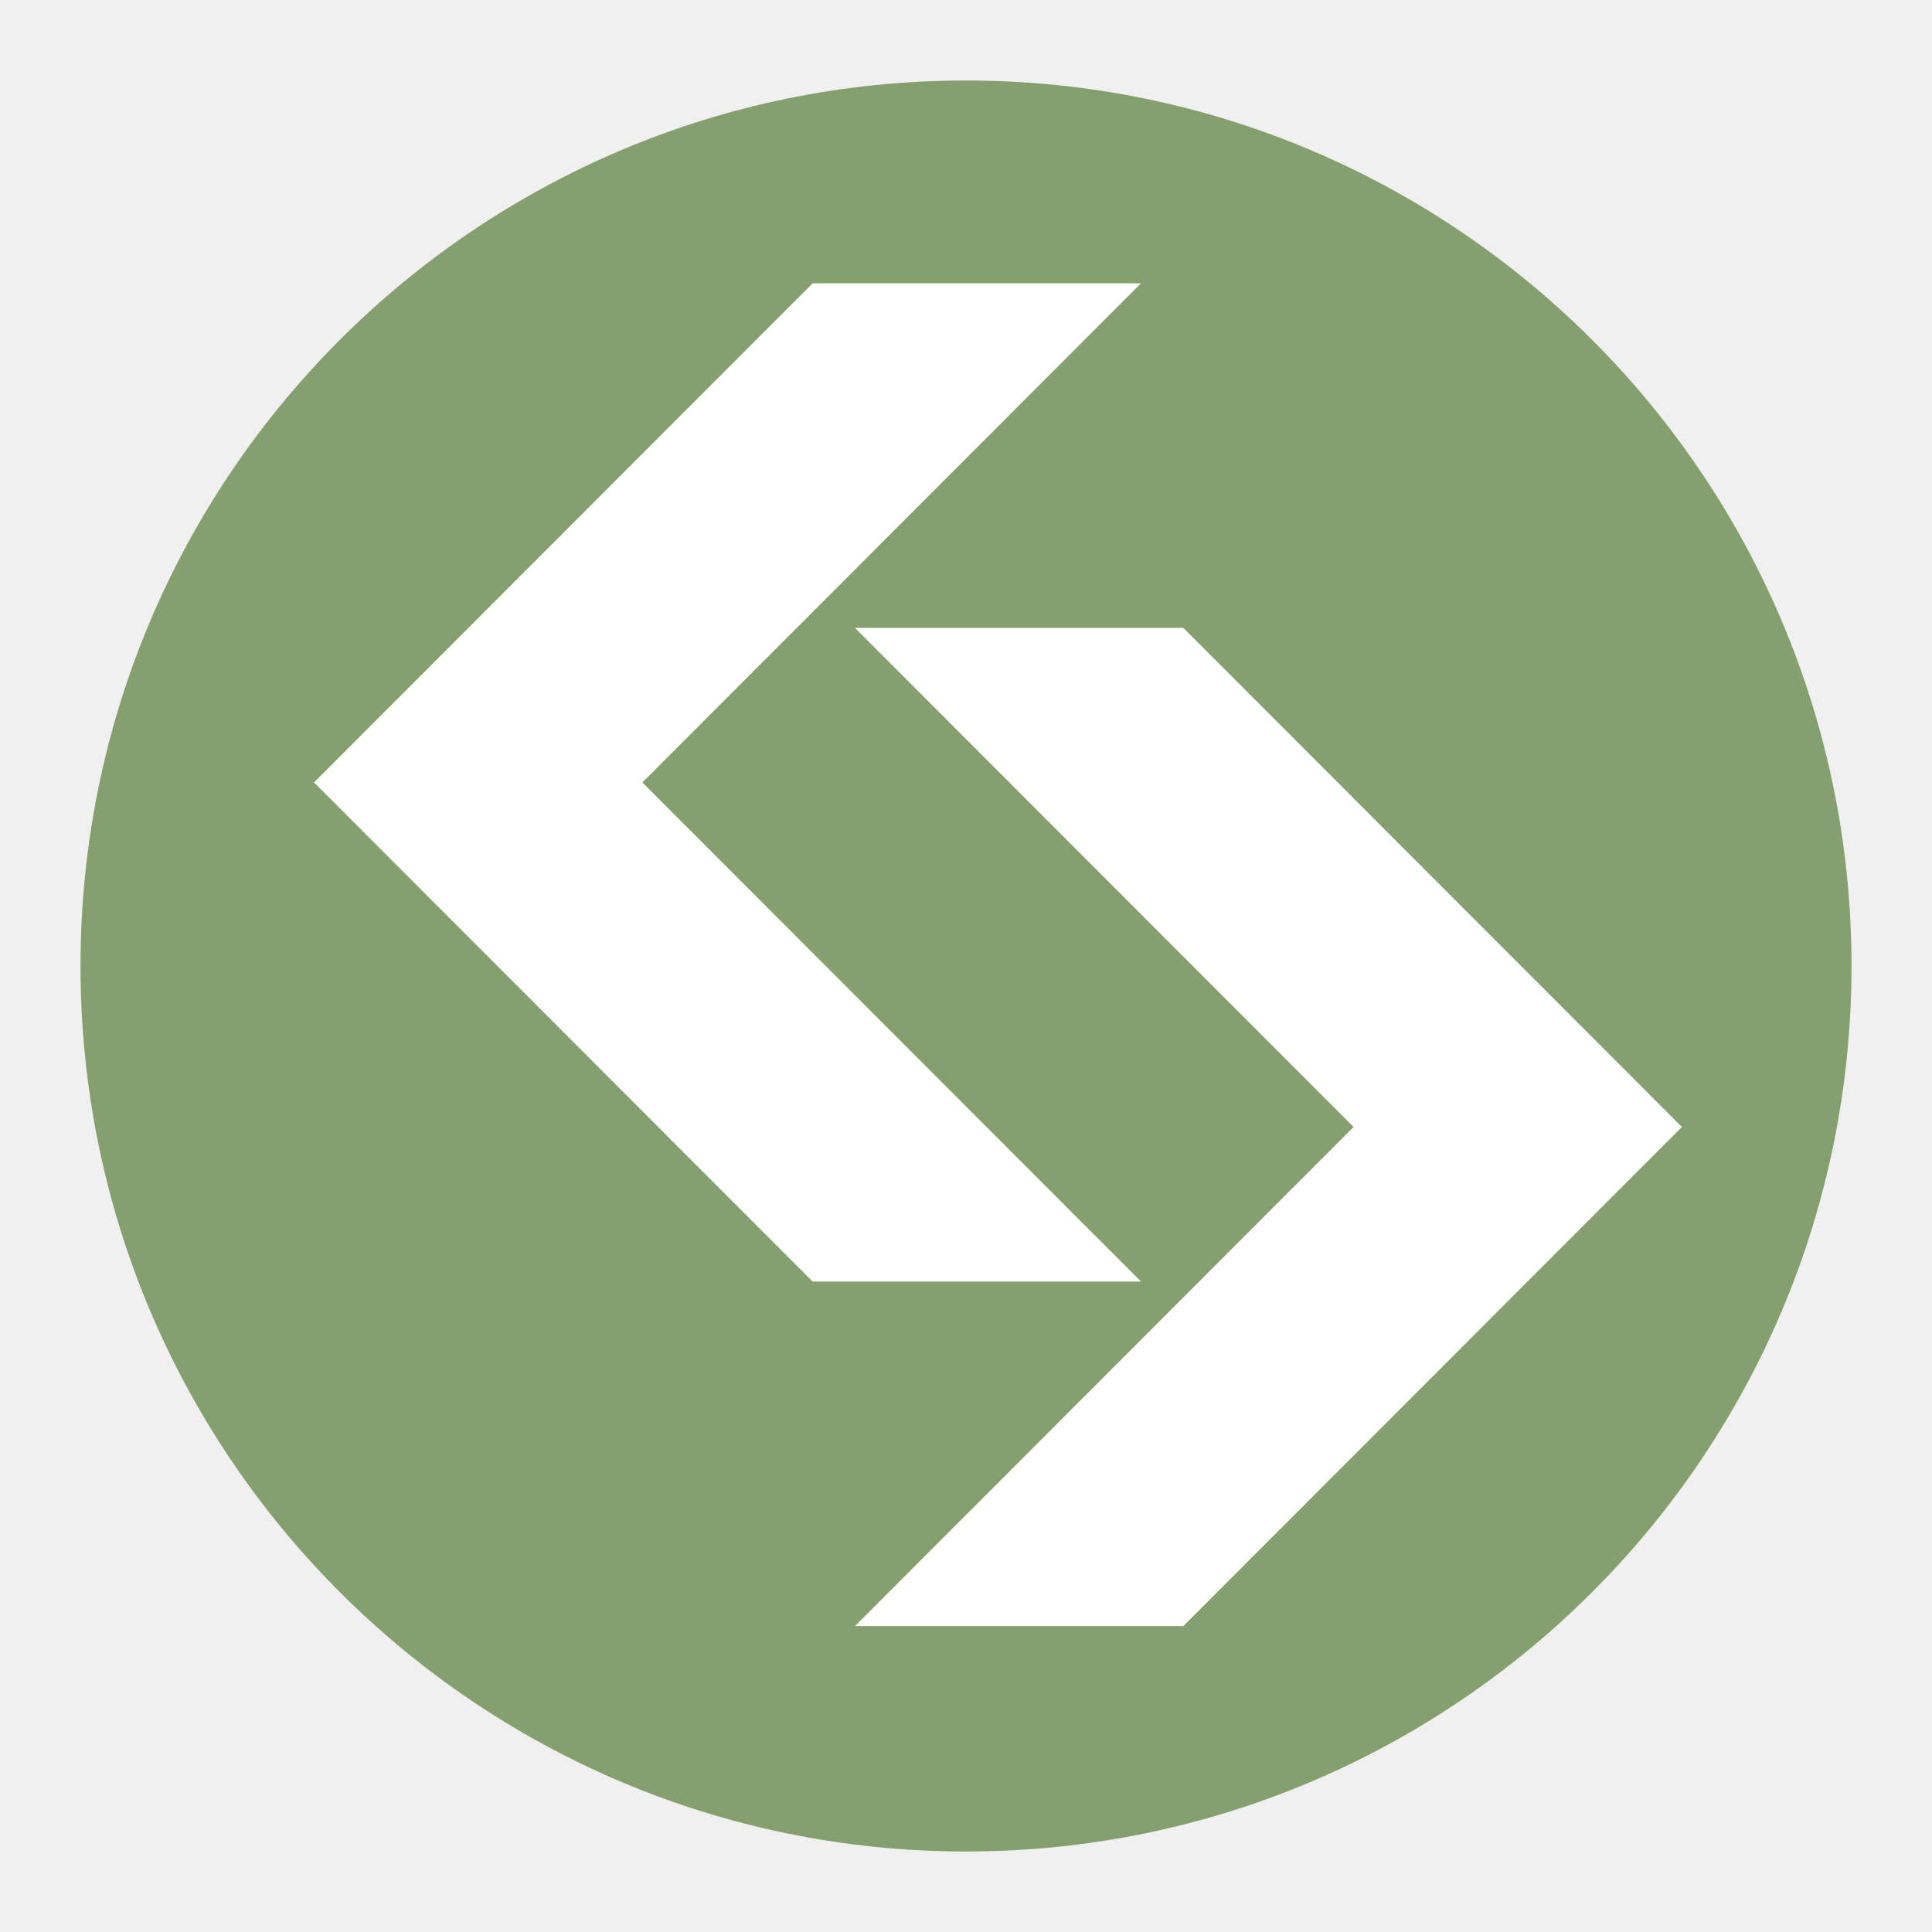
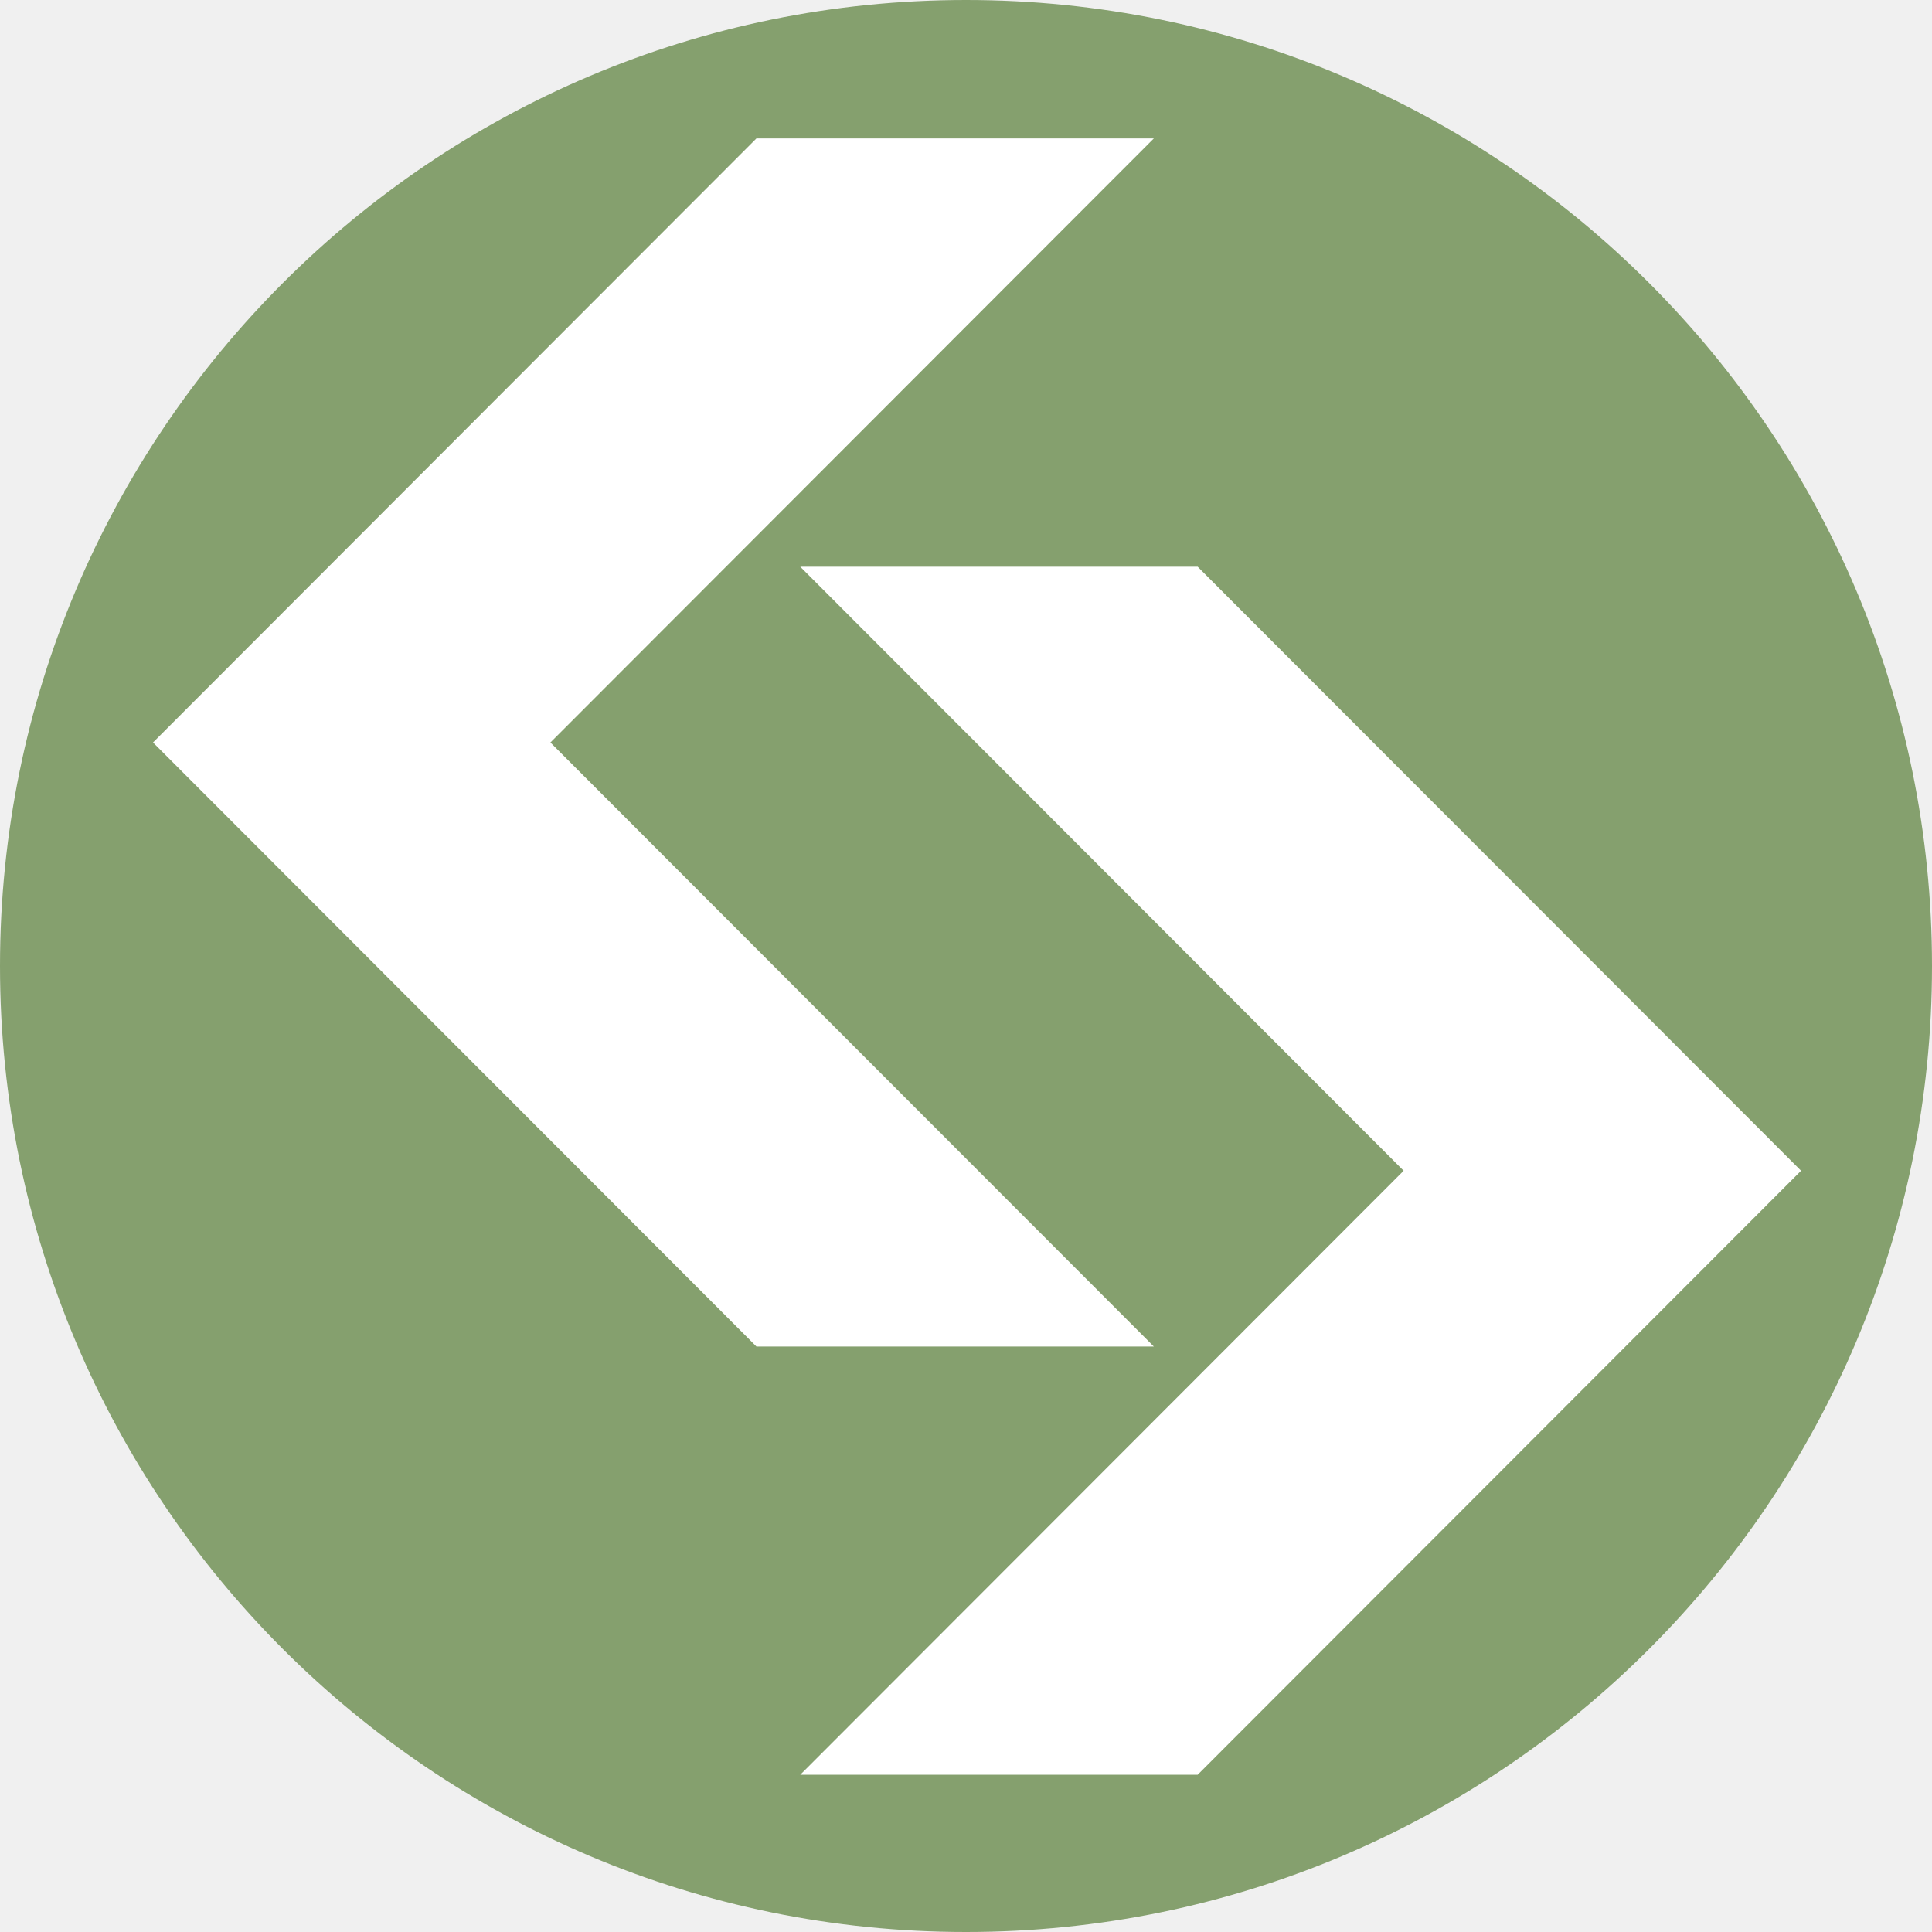
<svg xmlns="http://www.w3.org/2000/svg" width="600" height="600">
  <g>
    <rect x="-1" y="-1" width="602" height="602" id="canvas_background" fill="none" />
    <g id="canvasGrid" display="none">
      <rect id="svg_6" width="100%" height="100%" x="0" y="0" stroke-width="0" fill="url(#gridpattern)" />
    </g>
  </g>
  <g>
-     <ellipse ry="275" rx="275" id="svg_100" cy="300" cx="300" fill-opacity="null" stroke-width="0" stroke="#ffffff" fill="#85a06e" />
-     <path id="svg_91" d="m420.36,349.993l-154.839,-155l101.974,0l154.839,155l-154.839,155l-101.974,0l154.839,-155z" stroke-opacity="null" stroke-width="0" stroke="#7f7f7f" fill="#ffffff" />
-     <path transform="rotate(-180 225.9268,242.9925) " id="svg_92" d="m252.359,242.993l-154.839,-155l101.974,0l154.839,155l-154.839,155l-101.974,0l154.839,-155z" stroke-opacity="null" stroke-width="0" stroke="#7f7f7f" fill="#ffffff" />
+     <ellipse ry="300" rx="300" id="svg_100" cy="300" cx="300" fill-opacity="null" stroke-width="0" stroke="#ffffff" fill="#85a06e" />
+     <path stroke="#7f7f7f" transform="rotate(-180 202.9268,230.5844) " id="svg_92" d="m234.917,230.584l-187.397,-187.592l123.416,0l187.397,187.592l-187.397,187.592l-123.416,0l187.397,-187.592z" stroke-opacity="null" stroke-width="0" fill="#ffffff" />
+     <path stroke="#7f7f7f" id="svg_102" d="m435.917,363.584l-187.397,-187.592l123.416,0l187.397,187.592l-187.397,187.592l-123.416,0l187.397,-187.592z" stroke-opacity="null" stroke-width="0" fill="#ffffff" />
  </g>
</svg>
